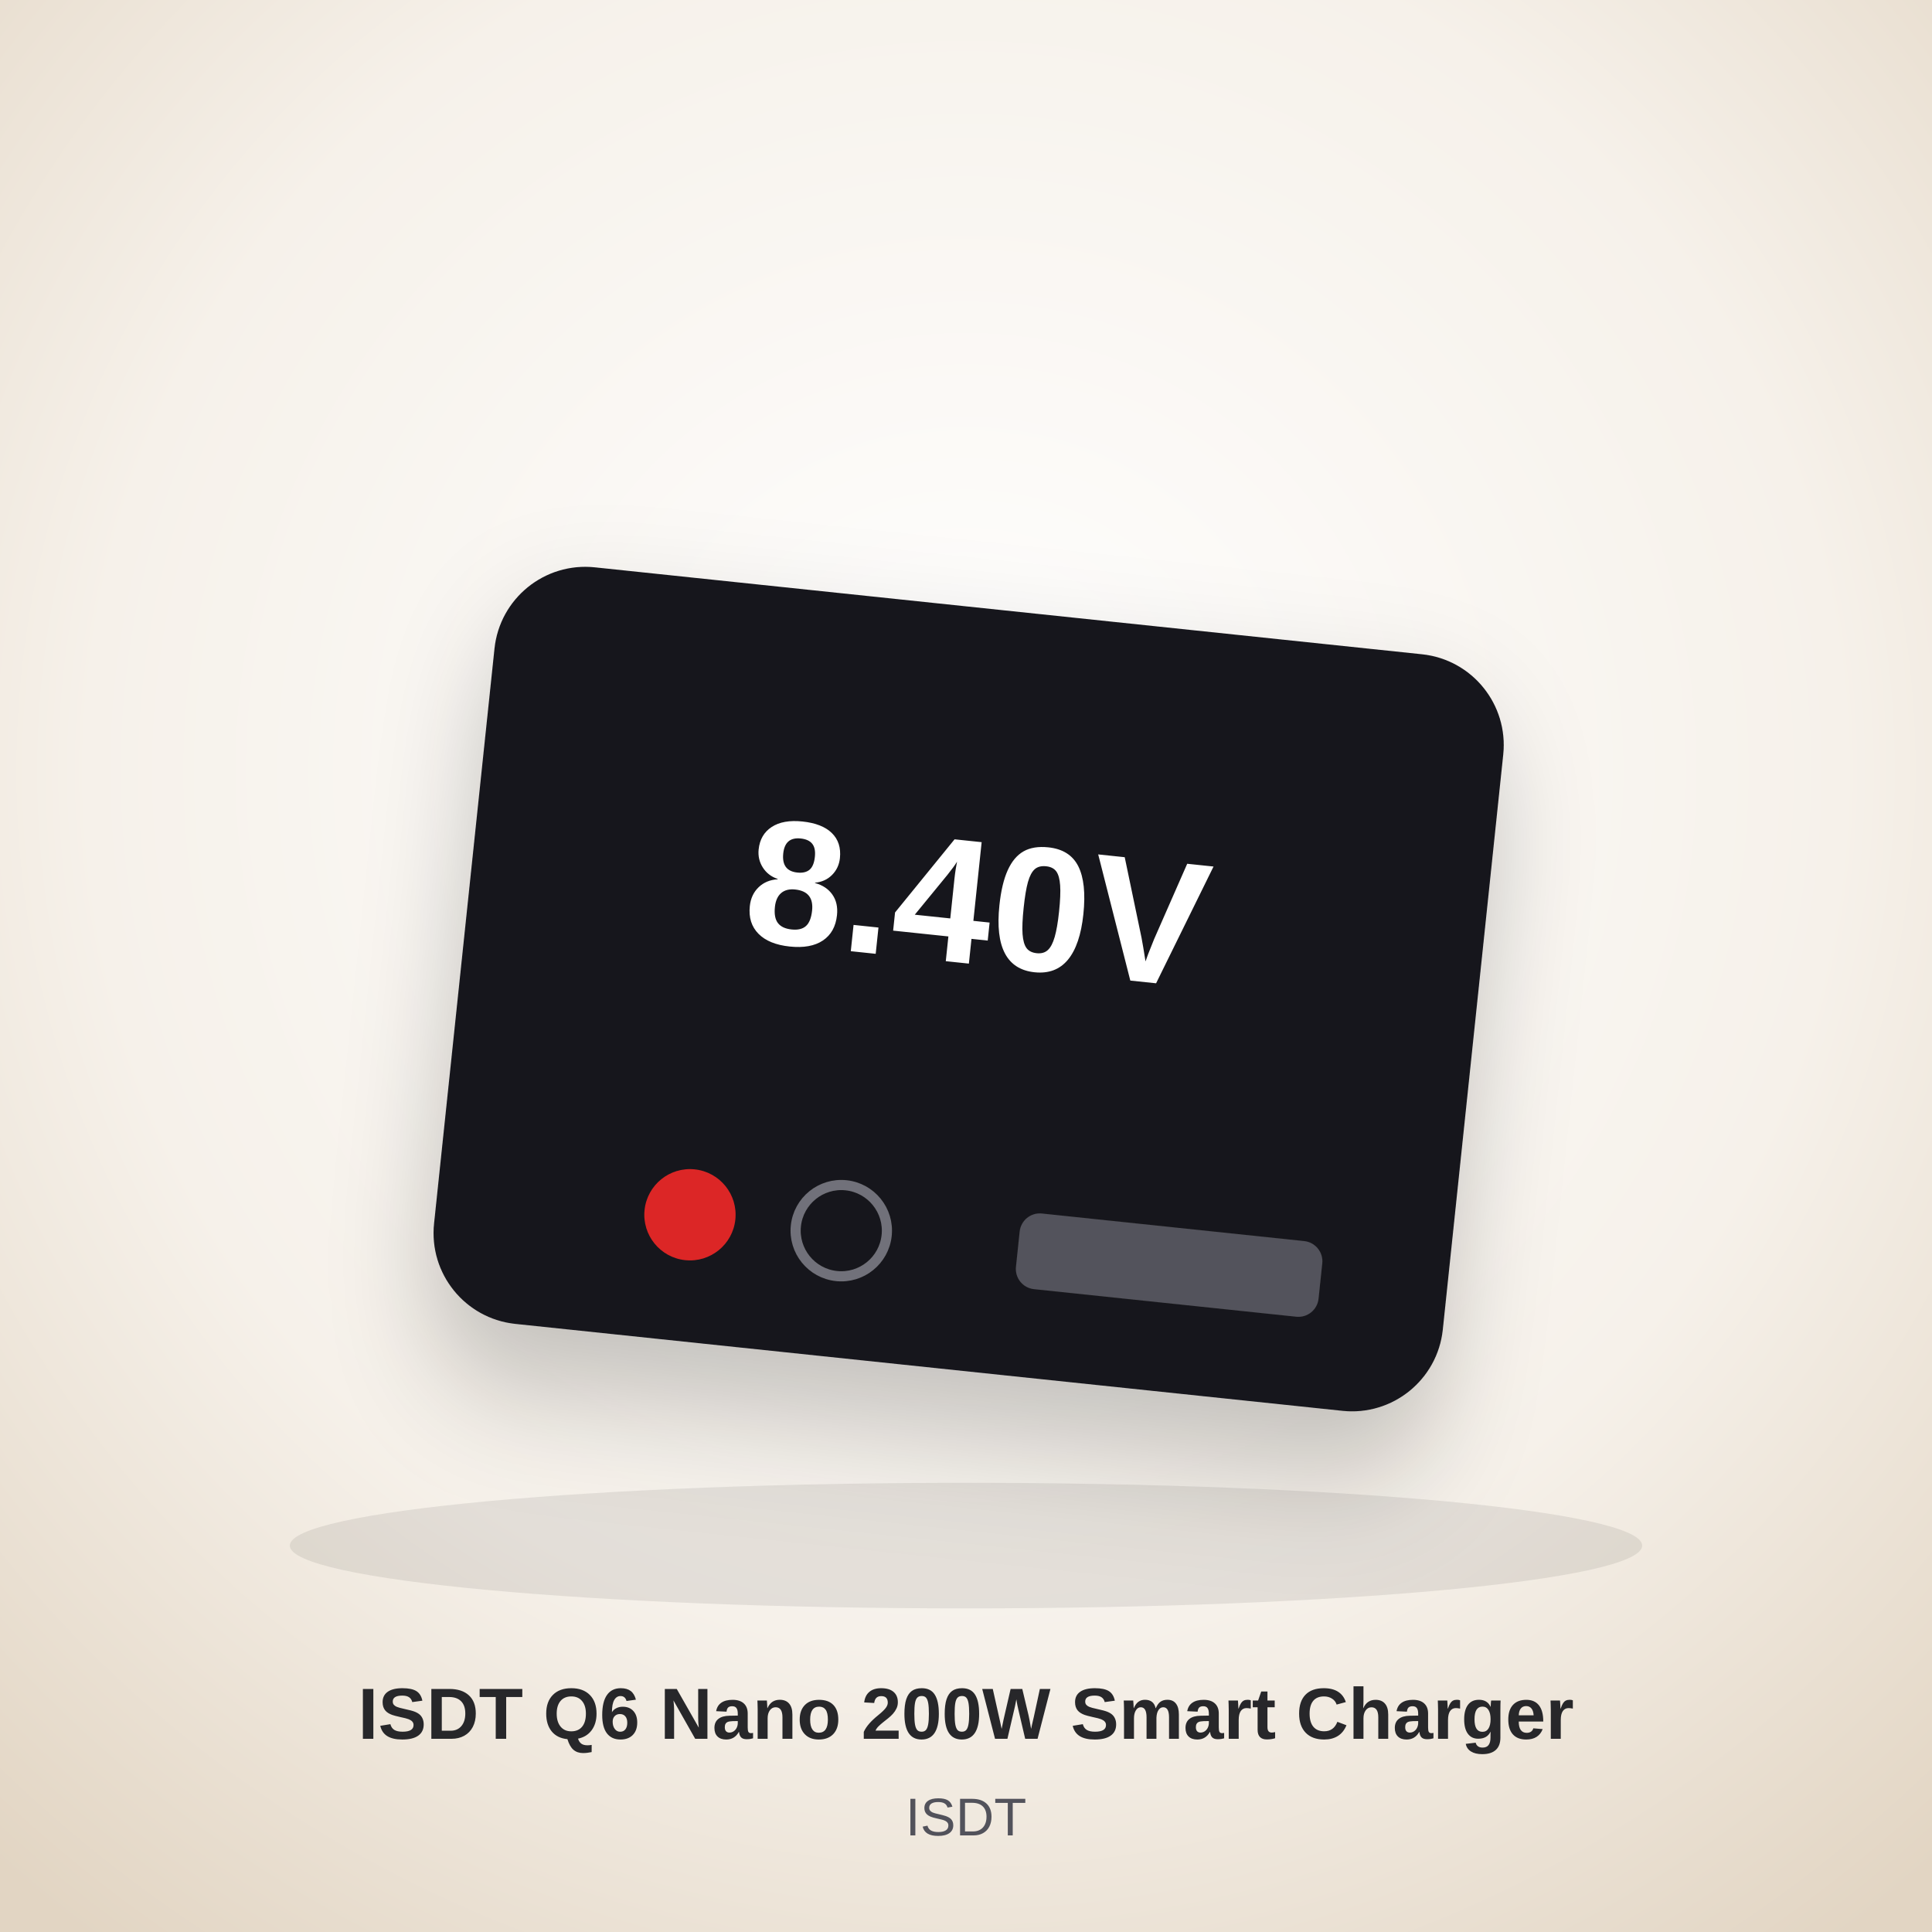
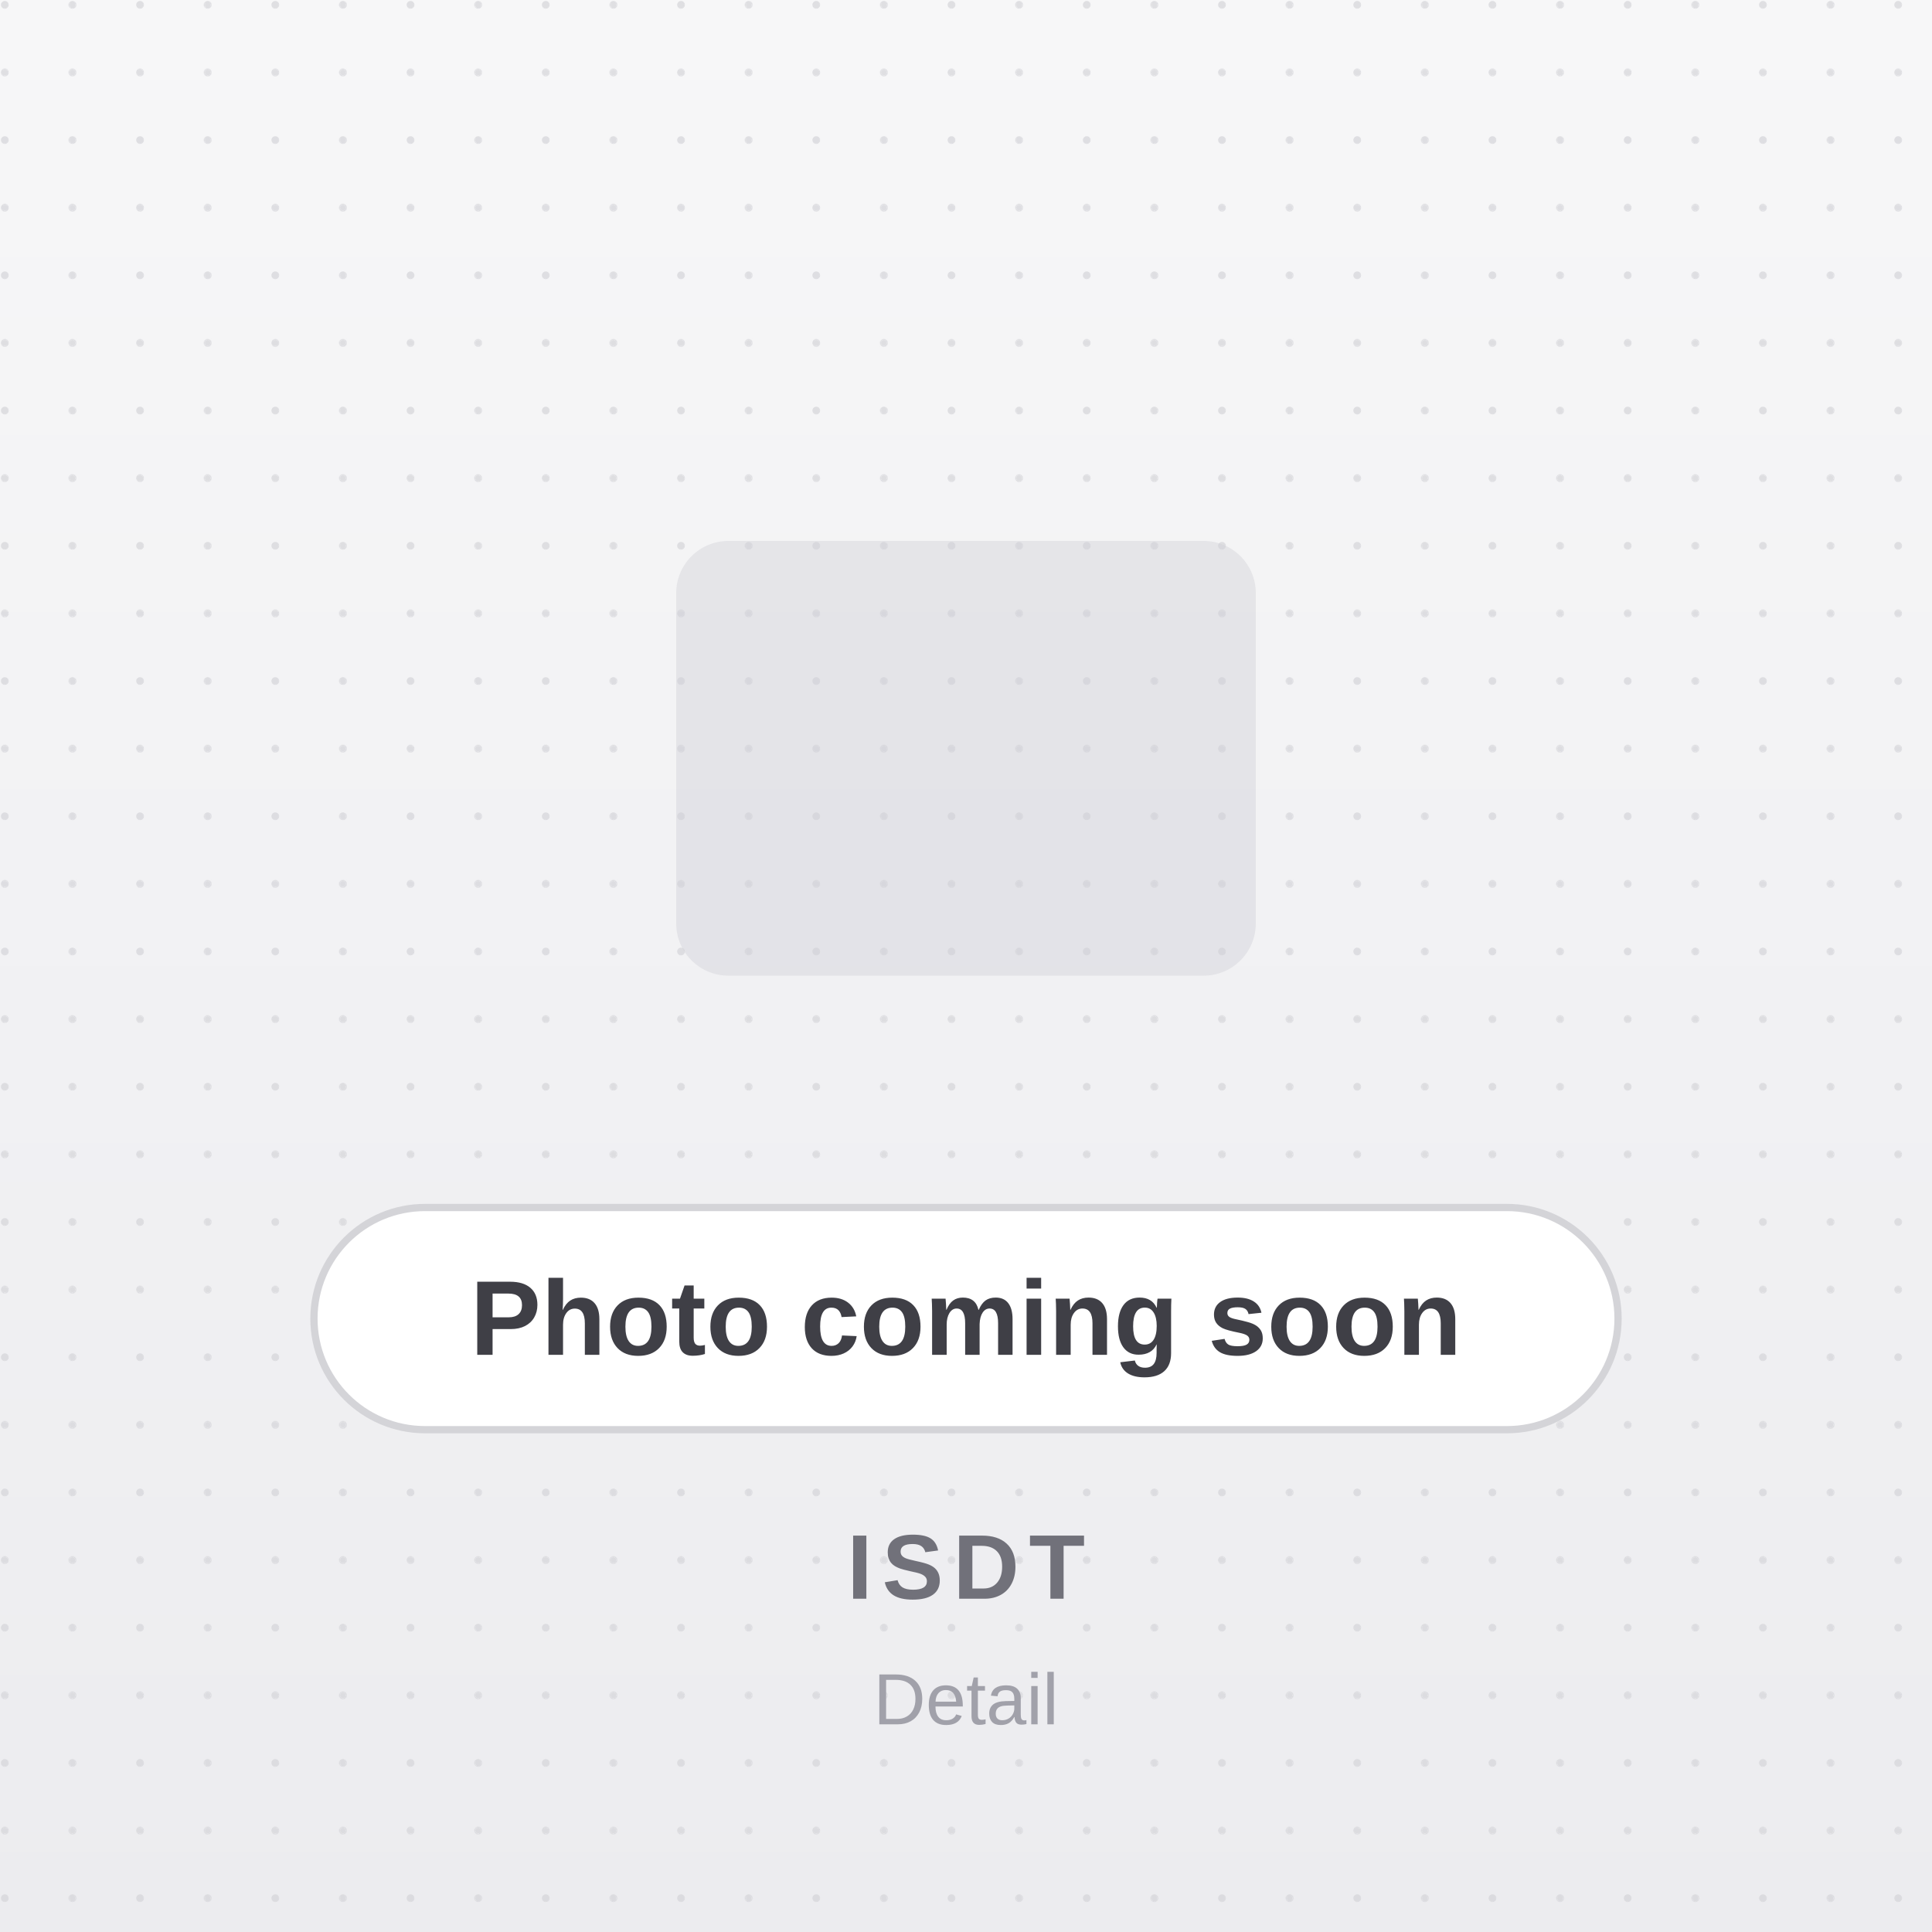
- <svg xmlns="http://www.w3.org/2000/svg" viewBox="0 0 800 800" width="800" height="800" role="img" aria-label="ISDT Q6 Nano 200W Smart Charger">
+ <svg xmlns="http://www.w3.org/2000/svg" viewBox="0 0 800 800" width="800" height="800" role="img" aria-label="ISDT Q6 Nano 200W Smart Charger – photo coming soon">
  <defs>
-     <radialGradient id="bg" cx="50%" cy="40%" r="75%">
-       <stop offset="0%" stop-color="#ffffff" />
-       <stop offset="60%" stop-color="#f6f1ea" />
-       <stop offset="100%" stop-color="#e2d5c3" />
-     </radialGradient>
-     <filter id="sh" x="-20%" y="-20%" width="140%" height="160%">
-       <feDropShadow dx="0" dy="24" stdDeviation="22" flood-color="#000" flood-opacity=".22" />
+     <linearGradient id="bg" x1="0" y1="0" x2="0" y2="1">
+       <stop offset="0%" stop-color="#f7f7f8" />
+       <stop offset="100%" stop-color="#ececef" />
+     </linearGradient>
+     <pattern id="dots" width="28" height="28" patternUnits="userSpaceOnUse">
+       <circle cx="2" cy="2" r="1.6" fill="#d4d4d8" />
+     </pattern>
+     <filter id="ghost">
+       <feColorMatrix type="matrix" values="0 0 0 0 0.63  0 0 0 0 0.63  0 0 0 0 0.67  0 0 0 1 0" />
    </filter>
  </defs>
  <rect width="800" height="800" fill="url(#bg)" />
-   <ellipse cx="400" cy="640" rx="280" ry="26" fill="#000" opacity=".08" />
-   <g filter="url(#sh)" transform="translate(400 420) rotate(6) scale(1.05) translate(-400 -420)">
+   <rect width="800" height="800" fill="url(#dots)" opacity=".7" />
+   <g filter="url(#ghost)" opacity=".42" transform="translate(400 320) scale(.6) translate(-400 -420)">
    <rect x="200" y="260" width="400" height="300" rx="36" fill="#18181b" />
-     <rect x="235" y="295" width="330" height="170" rx="14" fill="#18181b" />
+     <rect x="235" y="295" width="330" height="170" rx="14" fill="#000" />
    <text x="400" y="400" text-anchor="middle" font-family="Arial, sans-serif" font-size="70" font-weight="700" fill="#fff">8.40V</text>
    <circle cx="300" cy="510" r="18" fill="#dc2626" />
    <circle cx="360" cy="510" r="18" fill="#18181b" stroke="#71717a" stroke-width="4" />
    <rect x="430" y="495" width="120" height="30" rx="8" fill="#52525b" />
  </g>
-   <text x="400" y="720" text-anchor="middle" font-family="Arial, Helvetica, sans-serif" font-size="30" font-weight="700" fill="#27272a">ISDT Q6 Nano 200W Smart Charger</text>
-   <text x="400" y="760" text-anchor="middle" font-family="Arial, Helvetica, sans-serif" font-size="22" fill="#52525b">ISDT</text>
+   <g font-family="Arial, Helvetica, sans-serif" text-anchor="middle">
+     <rect x="130" y="500" width="540" height="92" rx="46" fill="#ffffff" stroke="#d4d4d8" stroke-width="3" />
+     <text x="400" y="561" font-size="44" font-weight="700" fill="#3f3f46">Photo coming soon</text>
+     <text x="400" y="662" font-size="38" font-weight="700" letter-spacing="4" fill="#71717a">ISDT</text>
+     <text x="400" y="714" font-size="30" fill="#a1a1aa">Detail</text>
+   </g>
</svg>
